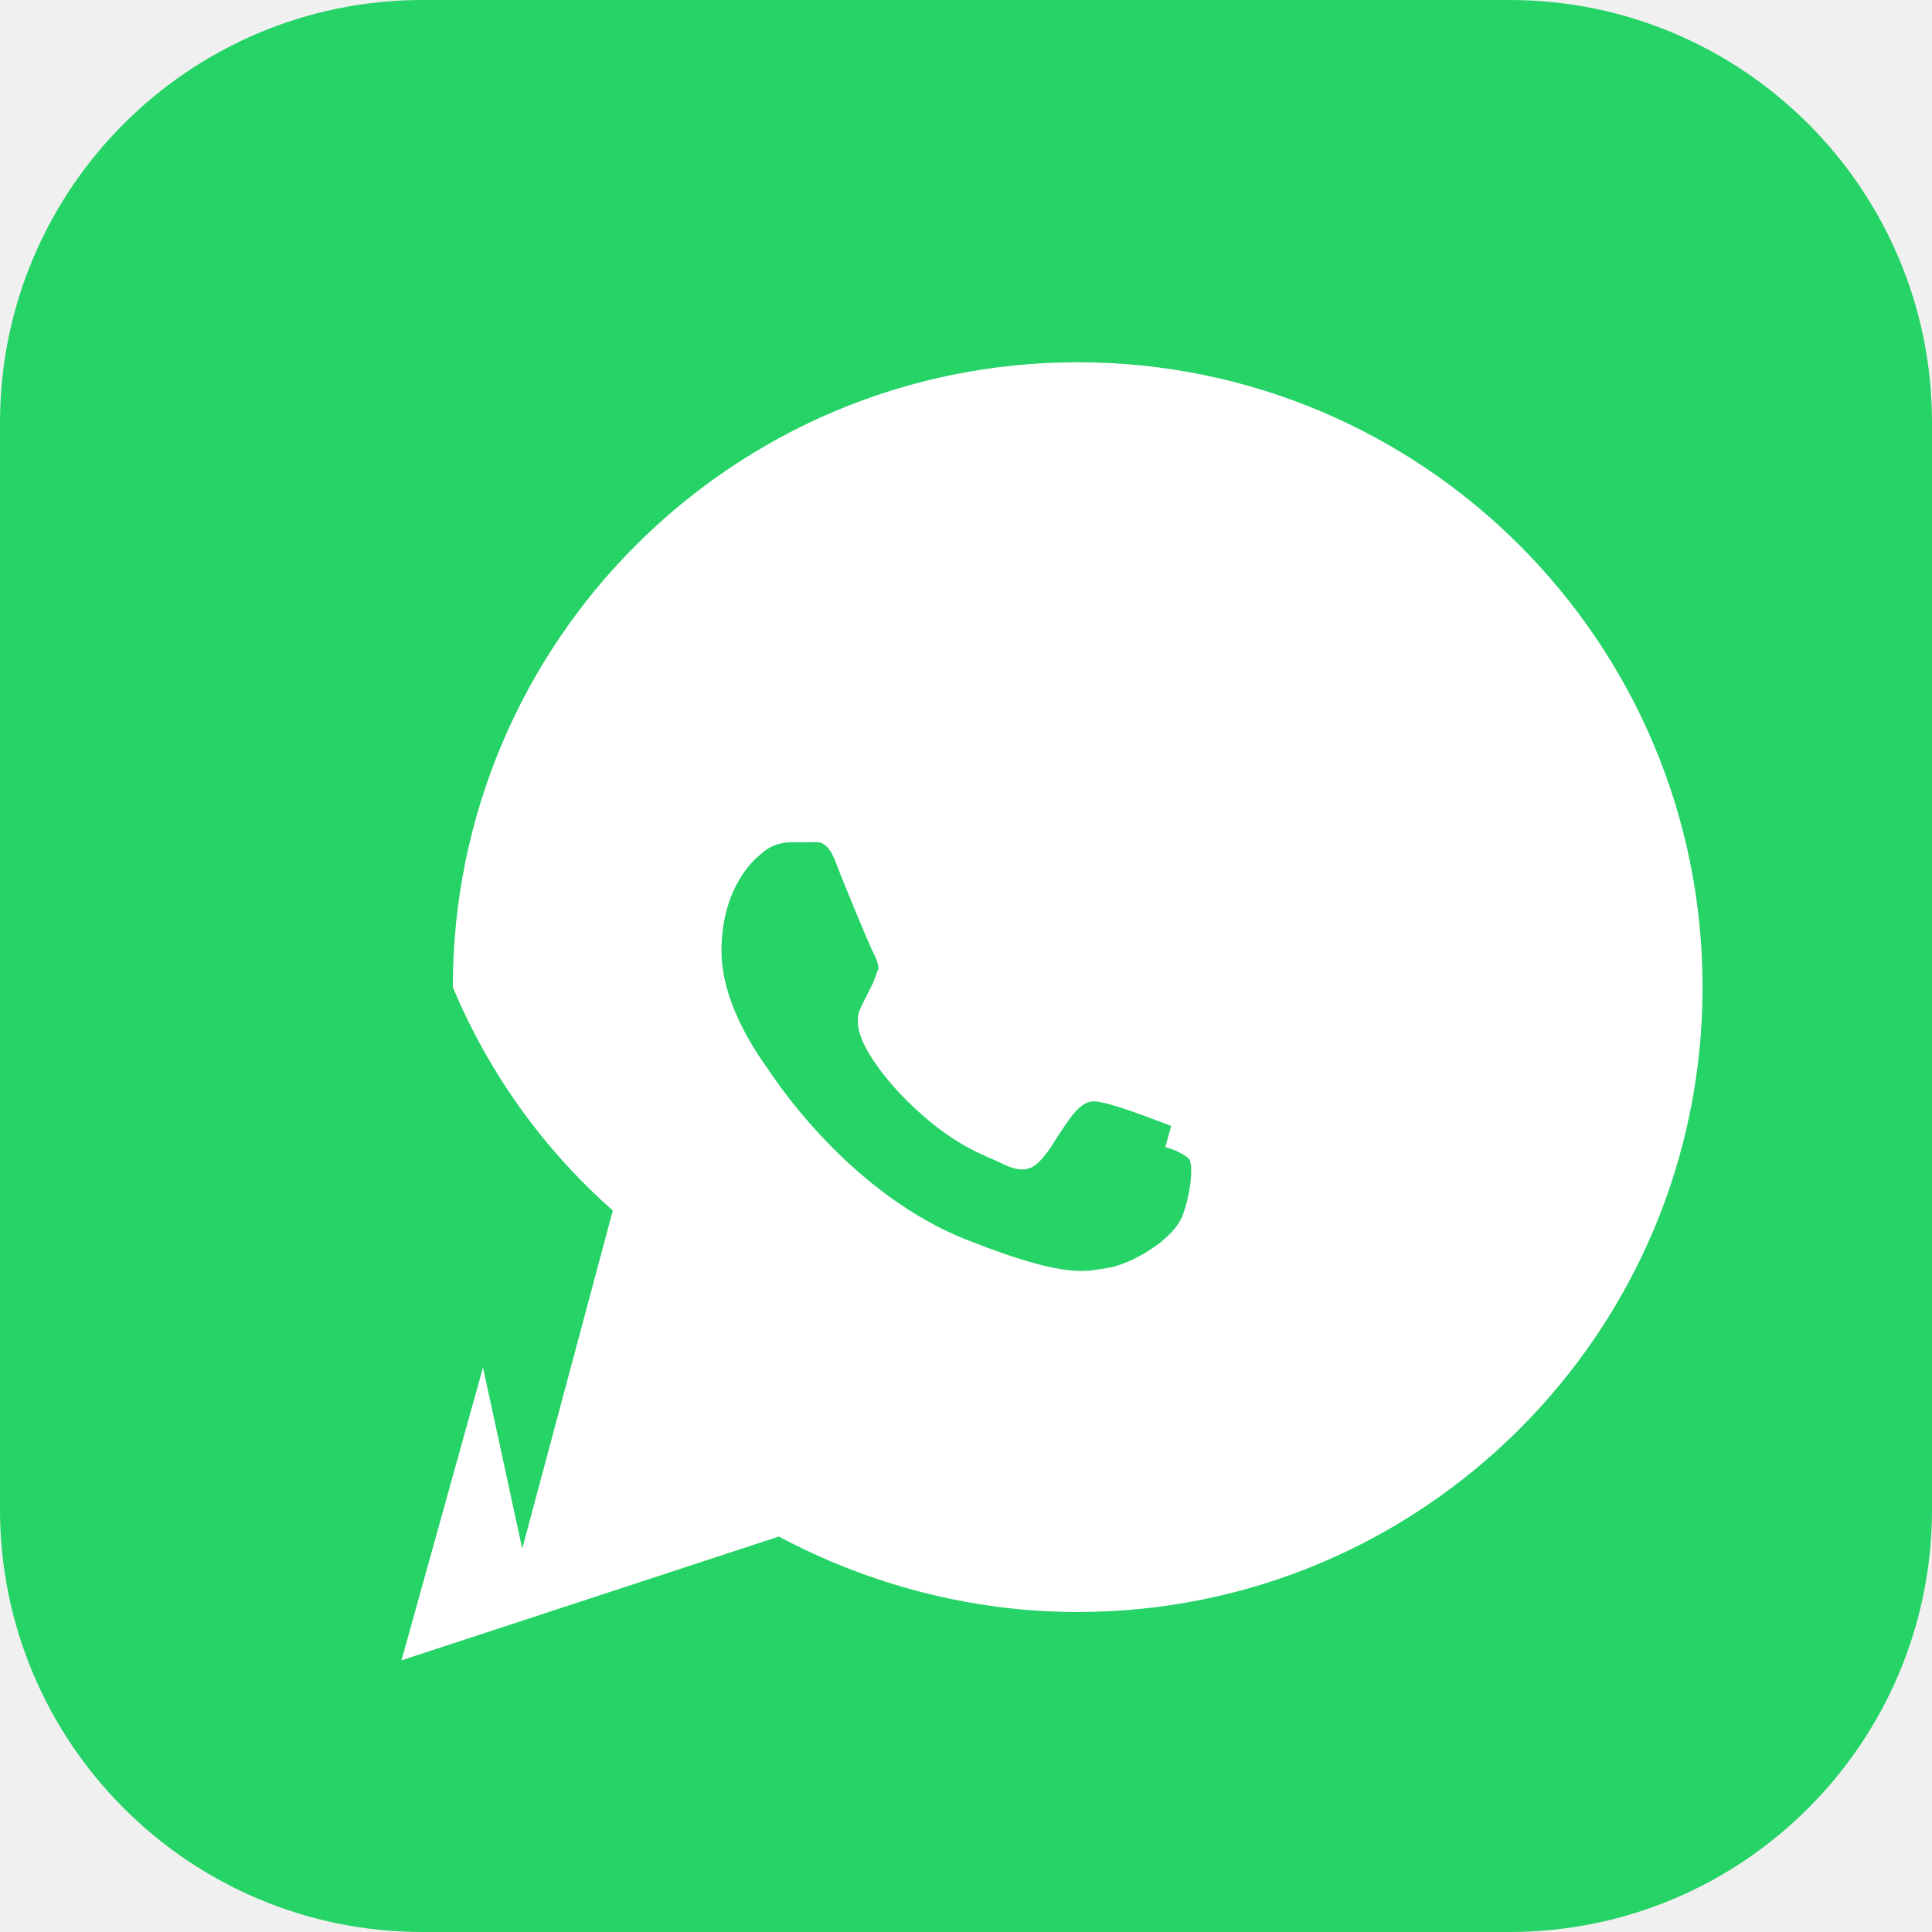
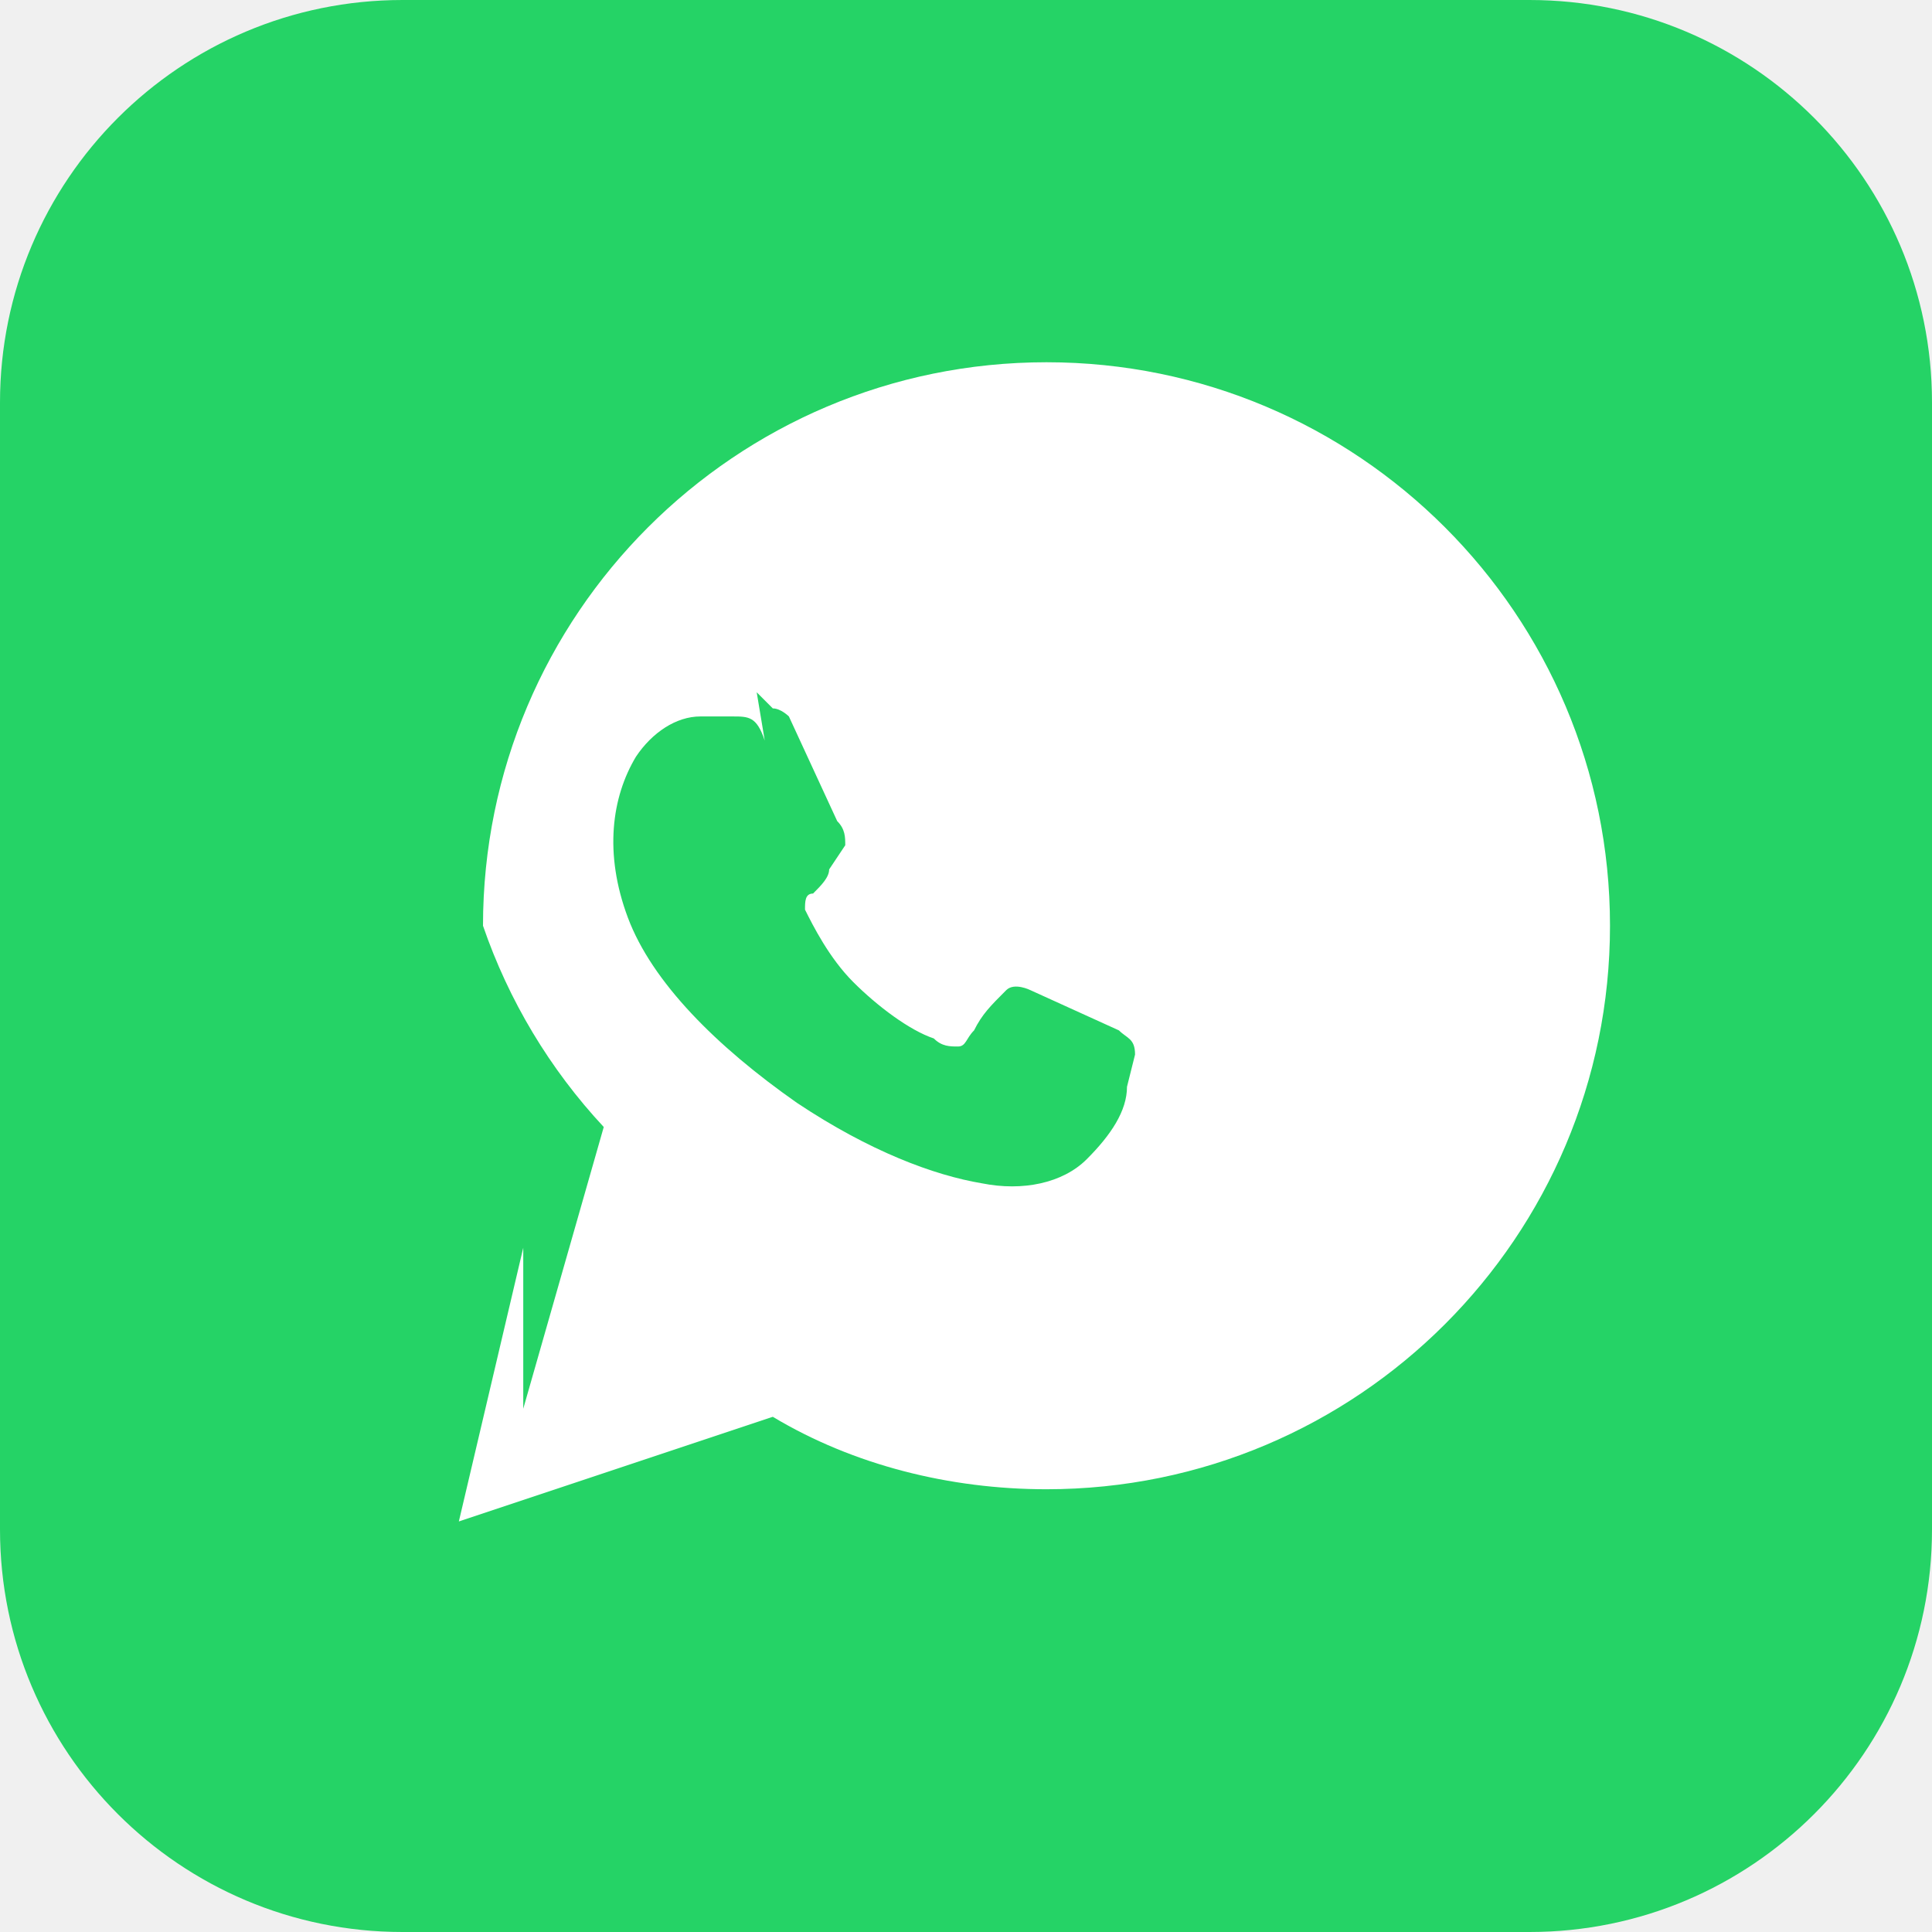
- <svg xmlns="http://www.w3.org/2000/svg" viewBox="0 0 64 64" fill="none">
-   <rect width="64" height="64" rx="14" fill="#25D366" />
-   <path d="M17.3 51.3l3-11.2A20.3 20.3 0 0 1 15 32.7a20.7 20.7 0 0 1 41.4 0 20.7 20.7 0 0 1-20.7 20.7c-3.5 0-6.9-.9-9.9-2.5l-12.5 4.1 2.7-9.7Z" fill="#fff" />
-   <path d="M38.8 37.3c-1.3-.5-2.4-.9-2.7-.8-.4.1-.7.6-1.1 1.2-.3.5-.6.9-.9 1-.3.1-.6 0-1-.2-.4-.2-1.4-.5-2.7-1.7-1-.9-1.7-1.9-1.9-2.5-.2-.6 0-.9.1-1.1.1-.2.2-.4.3-.6.1-.2.1-.3.2-.5 0-.2-.1-.4-.2-.6-.1-.2-.9-2.1-1.2-2.9-.3-.8-.6-.7-.8-.7h-.7c-.3 0-.7.1-1 .4-.4.3-1.3 1.3-1.3 3.2 0 1.9 1.4 3.7 1.6 4 .2.3 2.7 4.1 6.6 5.6 3.3 1.3 3.9 1 4.6.9.7-.1 2.2-.9 2.5-1.8.3-.9.3-1.6.2-1.8-.1-.1-.4-.3-.8-.4Z" fill="#25D366" />
+ <svg xmlns="http://www.w3.org/2000/svg" viewBox="0 0 24 24" fill="none">
+   <rect width="24" height="24" rx="5" fill="#25D366" />
+   <path d="M6.5 17.5l1-3.5A7 7 0 0 1 6 11.5 7 7 0 0 1 13 4.5a7 7 0 0 1 7 7 7 7 0 0 1-7 7c-1.2 0-2.4-.3-3.4-.9l-3.9 1.3.8-3.4Z" fill="#fff" />
+   <path d="M9.5 9.2c-.1-.3-.2-.3-.4-.3h-.4c-.3 0-.6.2-.8.5-.3.5-.4 1.2-.1 2 .3.8 1.1 1.6 2.1 2.3.9.6 1.7.9 2.3 1 .5.1 1 0 1.3-.3.3-.3.5-.6.5-.9l.1-.4c0-.2-.1-.2-.2-.3l-1.1-.5s-.2-.1-.3 0c-.2.2-.3.3-.4.5-.1.1-.1.2-.2.2s-.2 0-.3-.1c-.3-.1-.7-.4-1-.7-.3-.3-.5-.7-.6-.9 0-.1 0-.2.1-.2.1-.1.2-.2.2-.3l.2-.3c0-.1 0-.2-.1-.3l-.6-1.3s-.1-.1-.2-.1l-.2-.2Z" fill="#25D366" />
</svg>
